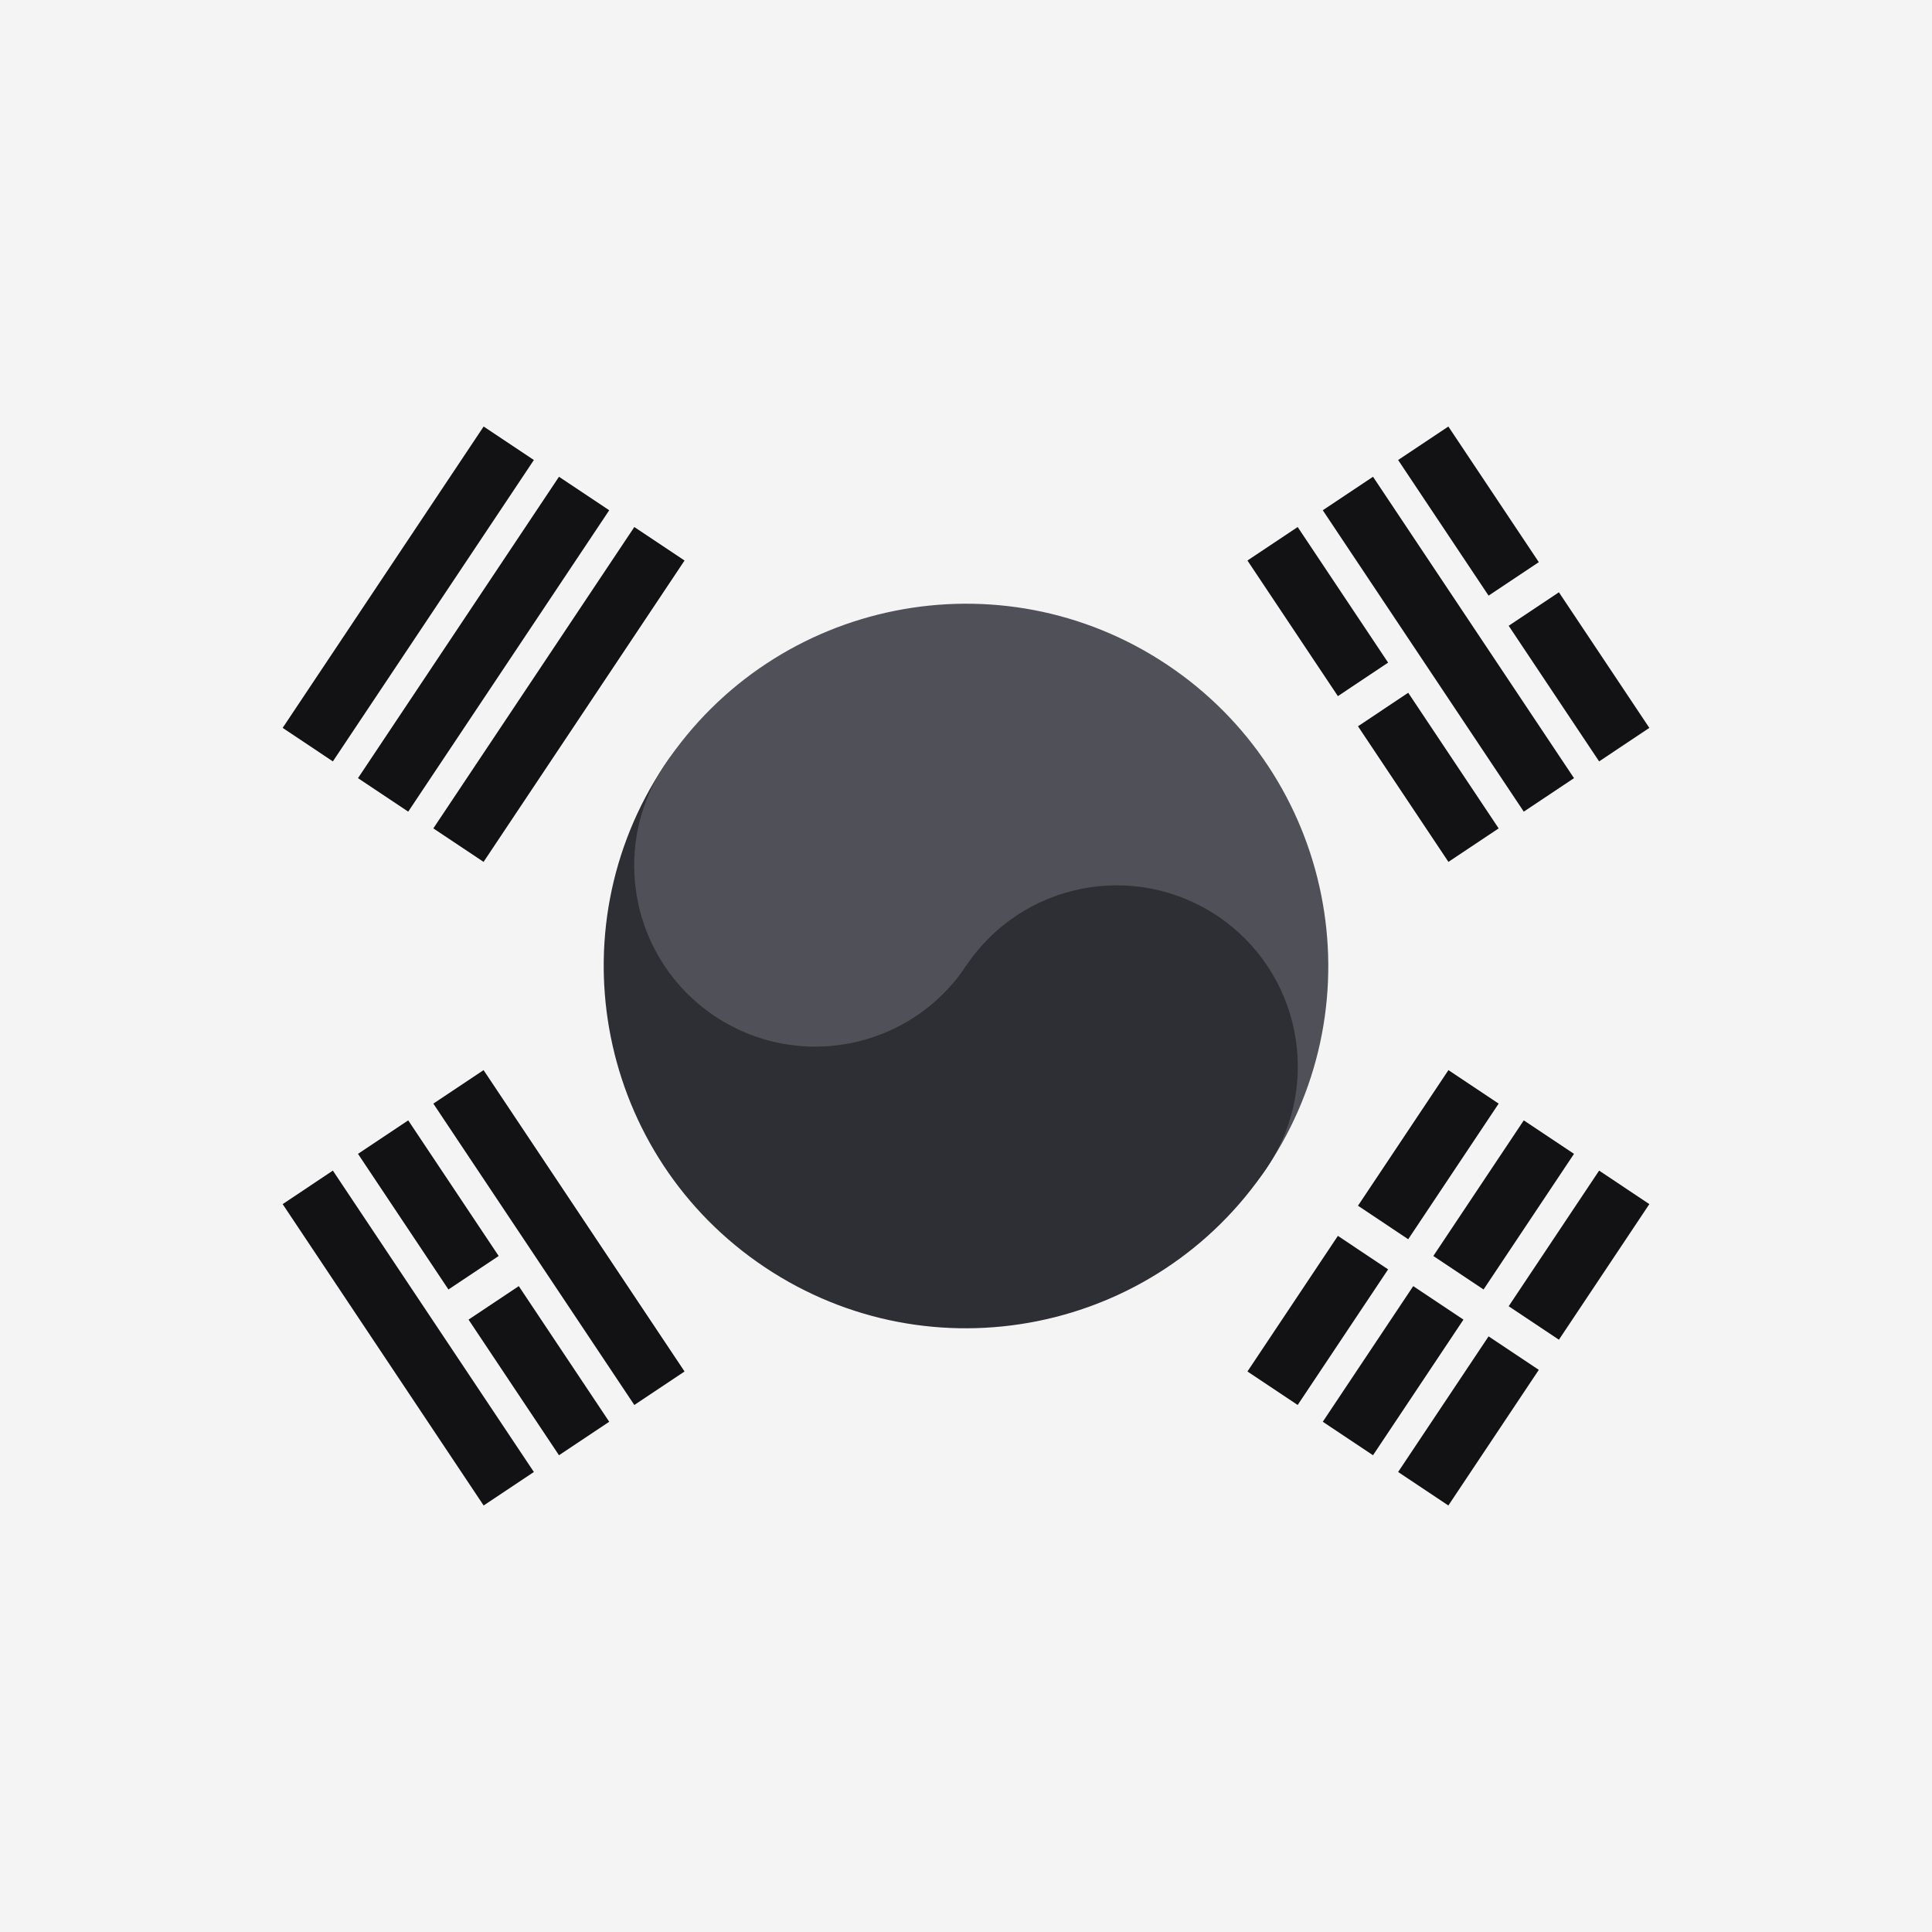
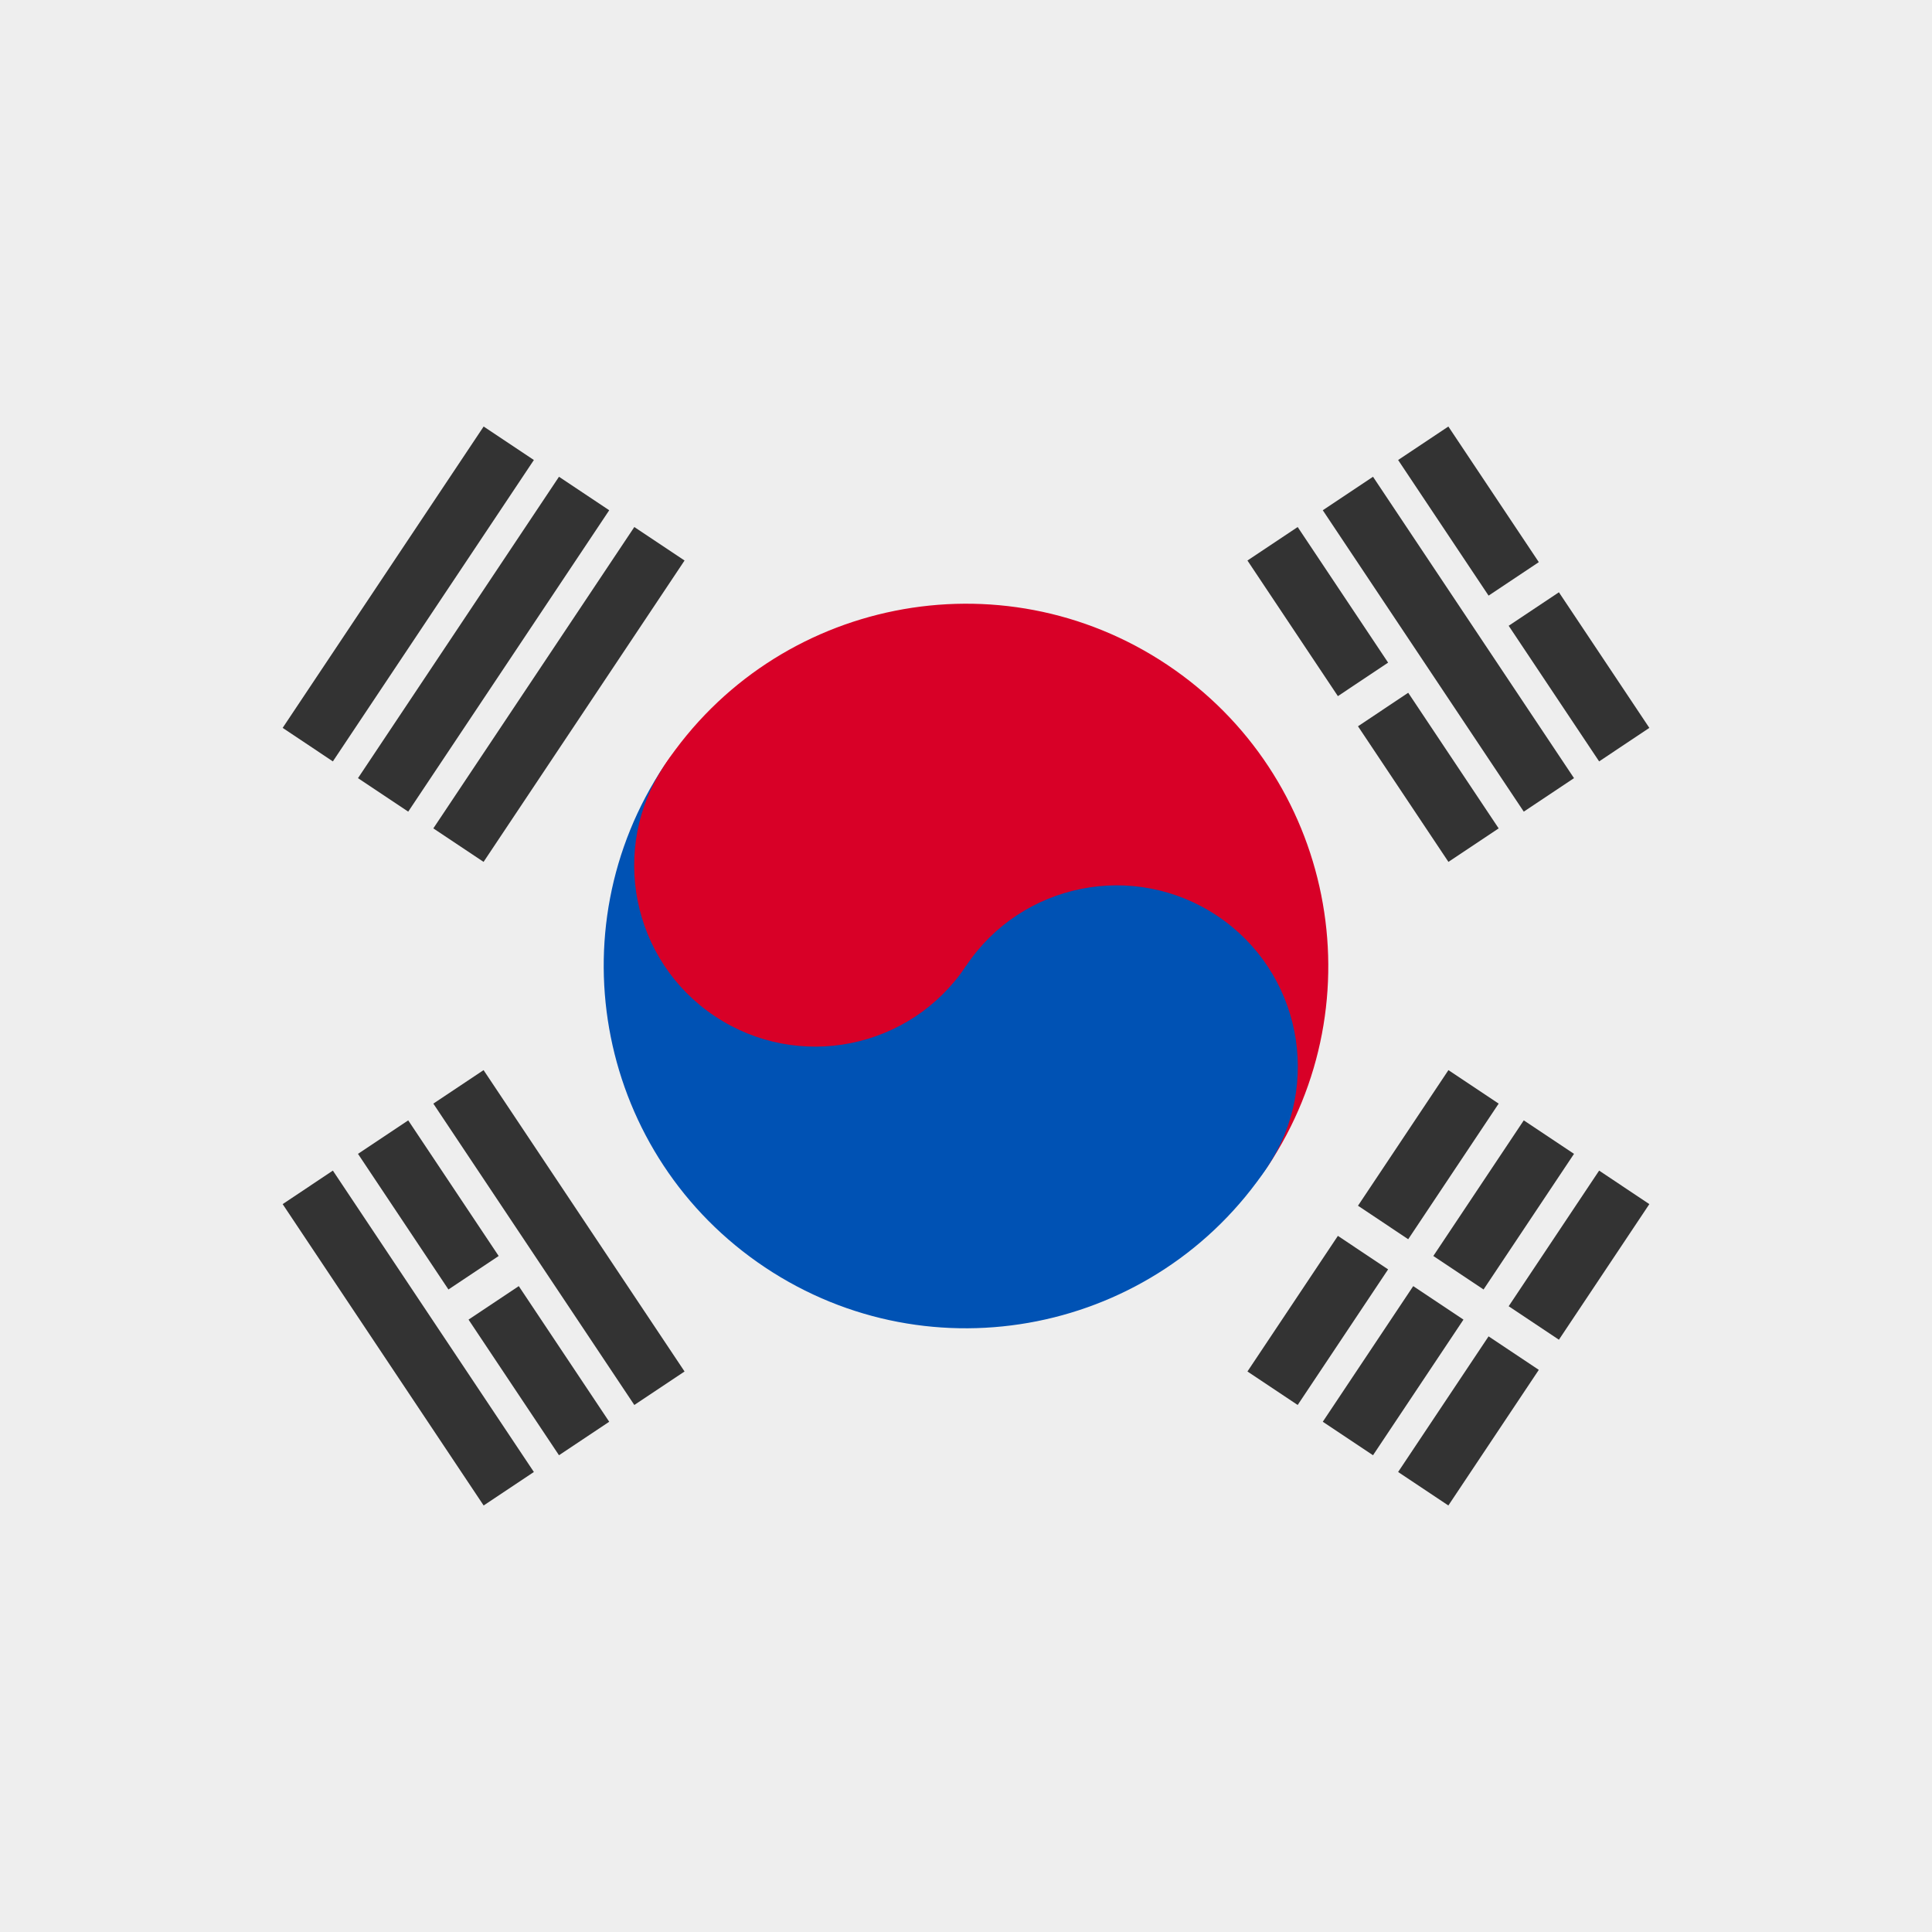
<svg xmlns="http://www.w3.org/2000/svg" viewBox="0 0 32 32">
-   <rect width="32" height="32" fill="#f4f4f5" />
+   <rect width="32" height="32" fill="#eeeeee" />
  <g transform="rotate(33.7 16 16)">
-     <path d="M10 16a6 6 0 0 1 12 0z" fill="#505058" />
-     <path d="M10 16a6 6 0 0 0 12 0z" fill="#2e2e35" />
-     <circle cx="13" cy="16" r="3" fill="#505058" />
-     <circle cx="19" cy="16" r="3" fill="#2e2e35" />
+     <path d="M10 16a6 6 0 0 1 12 0z" fill="#d80027" />
+     <path d="M10 16a6 6 0 0 0 12 0z" fill="#0052b4" />
+     <circle cx="13" cy="16" r="3" fill="#d80027" />
+     <circle cx="19" cy="16" r="3" fill="#0052b4" />
  </g>
  <g transform="translate(8.01 10.67) rotate(213.7)">
-     <rect x="-2" y="-3" width="1" height="6" fill="#121215" />
-     <rect x="-0.5" y="-3" width="1" height="6" fill="#121215" />
-     <rect x="1" y="-3" width="1" height="6" fill="#121215" />
+     <rect x="-2" y="-3" width="1" height="6" fill="#333333" />
+     <rect x="-0.5" y="-3" width="1" height="6" fill="#333333" />
+     <rect x="1" y="-3" width="1" height="6" fill="#333333" />
  </g>
  <g transform="translate(23.99 10.67) rotate(326.3)">
-     <rect x="-2" y="-3" width="1" height="2.7" fill="#121215" />
-     <rect x="-2" y="0.3" width="1" height="2.7" fill="#121215" />
-     <rect x="-0.5" y="-3" width="1" height="6" fill="#121215" />
-     <rect x="1" y="-3" width="1" height="2.7" fill="#121215" />
-     <rect x="1" y="0.3" width="1" height="2.7" fill="#121215" />
+     <rect x="-2" y="-3" width="1" height="2.7" fill="#333333" />
+     <rect x="-2" y="0.3" width="1" height="2.7" fill="#333333" />
+     <rect x="-0.5" y="-3" width="1" height="6" fill="#333333" />
+     <rect x="1" y="-3" width="1" height="2.7" fill="#333333" />
+     <rect x="1" y="0.3" width="1" height="2.7" fill="#333333" />
  </g>
  <g transform="translate(8.01 21.33) rotate(146.3)">
-     <rect x="-2" y="-3" width="1" height="6" fill="#121215" />
-     <rect x="-0.5" y="-3" width="1" height="2.7" fill="#121215" />
-     <rect x="-0.5" y="0.3" width="1" height="2.7" fill="#121215" />
-     <rect x="1" y="-3" width="1" height="6" fill="#121215" />
+     <rect x="-2" y="-3" width="1" height="6" fill="#333333" />
+     <rect x="-0.5" y="-3" width="1" height="2.7" fill="#333333" />
+     <rect x="-0.5" y="0.3" width="1" height="2.7" fill="#333333" />
+     <rect x="1" y="-3" width="1" height="6" fill="#333333" />
  </g>
  <g transform="translate(23.99 21.33) rotate(33.7)">
-     <rect x="-2" y="-3" width="1" height="2.7" fill="#121215" />
-     <rect x="-2" y="0.3" width="1" height="2.7" fill="#121215" />
-     <rect x="-0.5" y="-3" width="1" height="2.7" fill="#121215" />
-     <rect x="-0.5" y="0.3" width="1" height="2.7" fill="#121215" />
-     <rect x="1" y="-3" width="1" height="2.7" fill="#121215" />
-     <rect x="1" y="0.3" width="1" height="2.7" fill="#121215" />
+     <rect x="-2" y="-3" width="1" height="2.7" fill="#333333" />
+     <rect x="-2" y="0.3" width="1" height="2.7" fill="#333333" />
+     <rect x="-0.5" y="-3" width="1" height="2.7" fill="#333333" />
+     <rect x="-0.5" y="0.3" width="1" height="2.7" fill="#333333" />
+     <rect x="1" y="-3" width="1" height="2.7" fill="#333333" />
+     <rect x="1" y="0.3" width="1" height="2.7" fill="#333333" />
  </g>
</svg>
